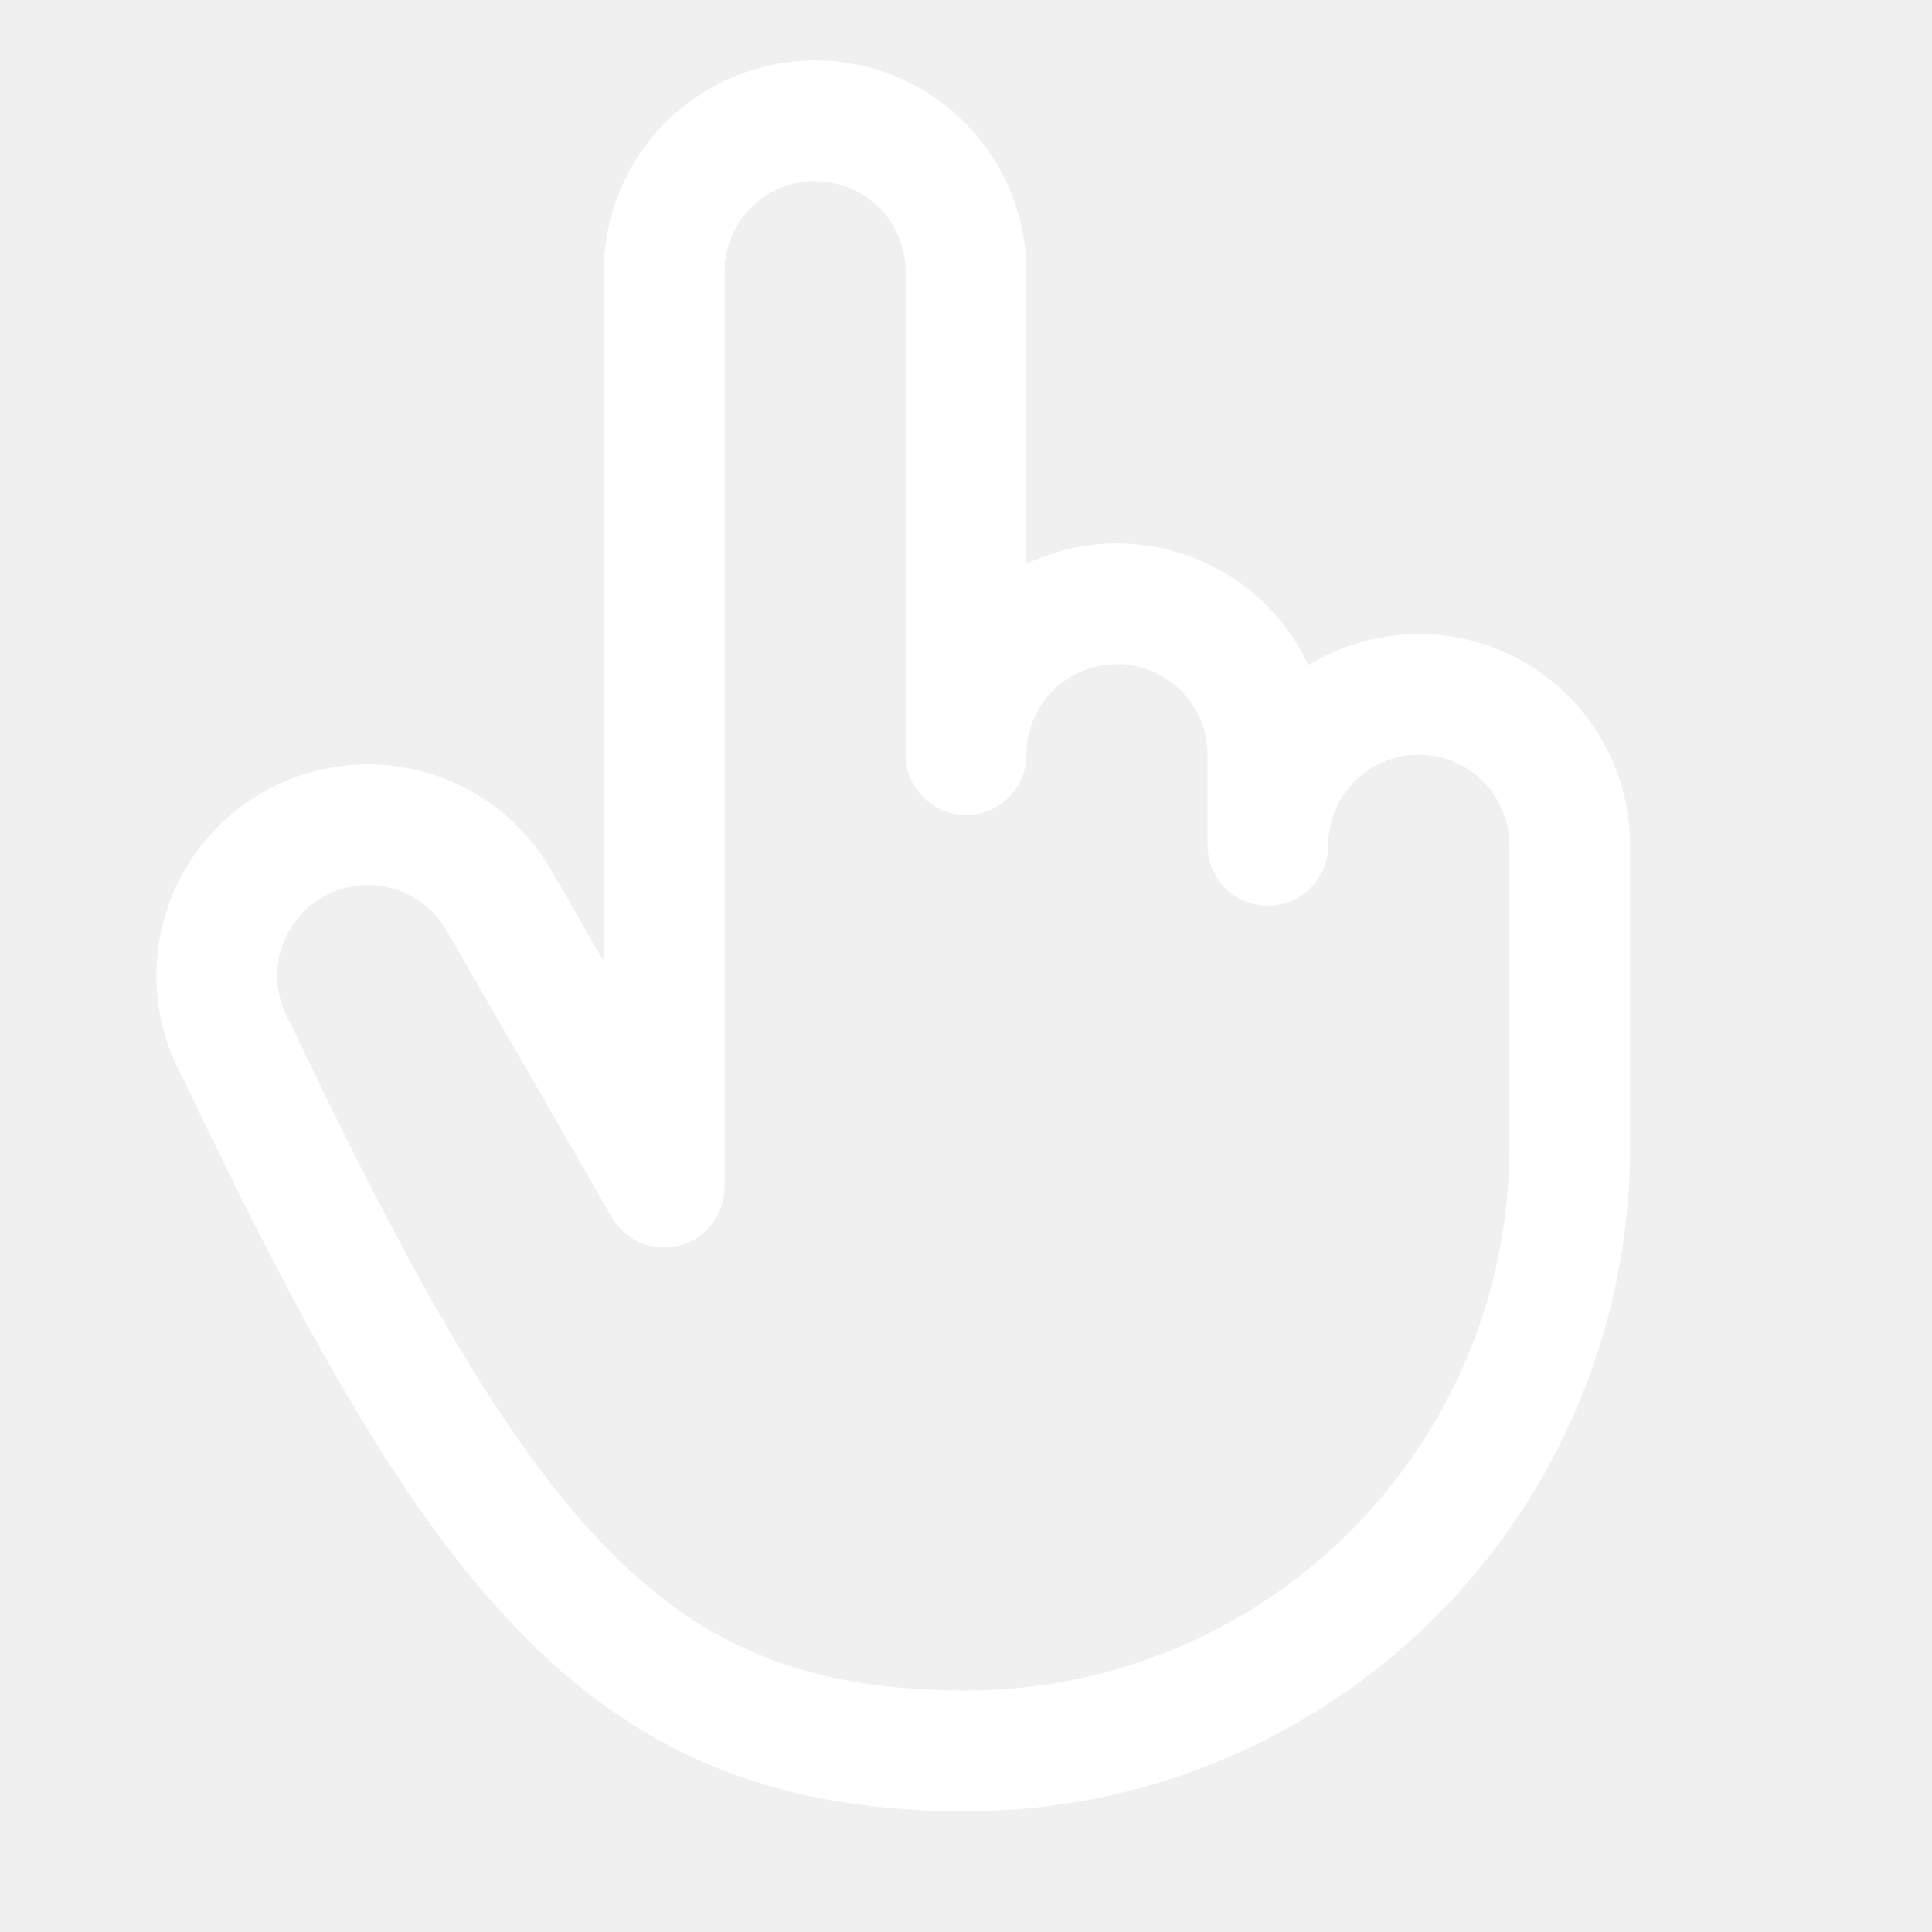
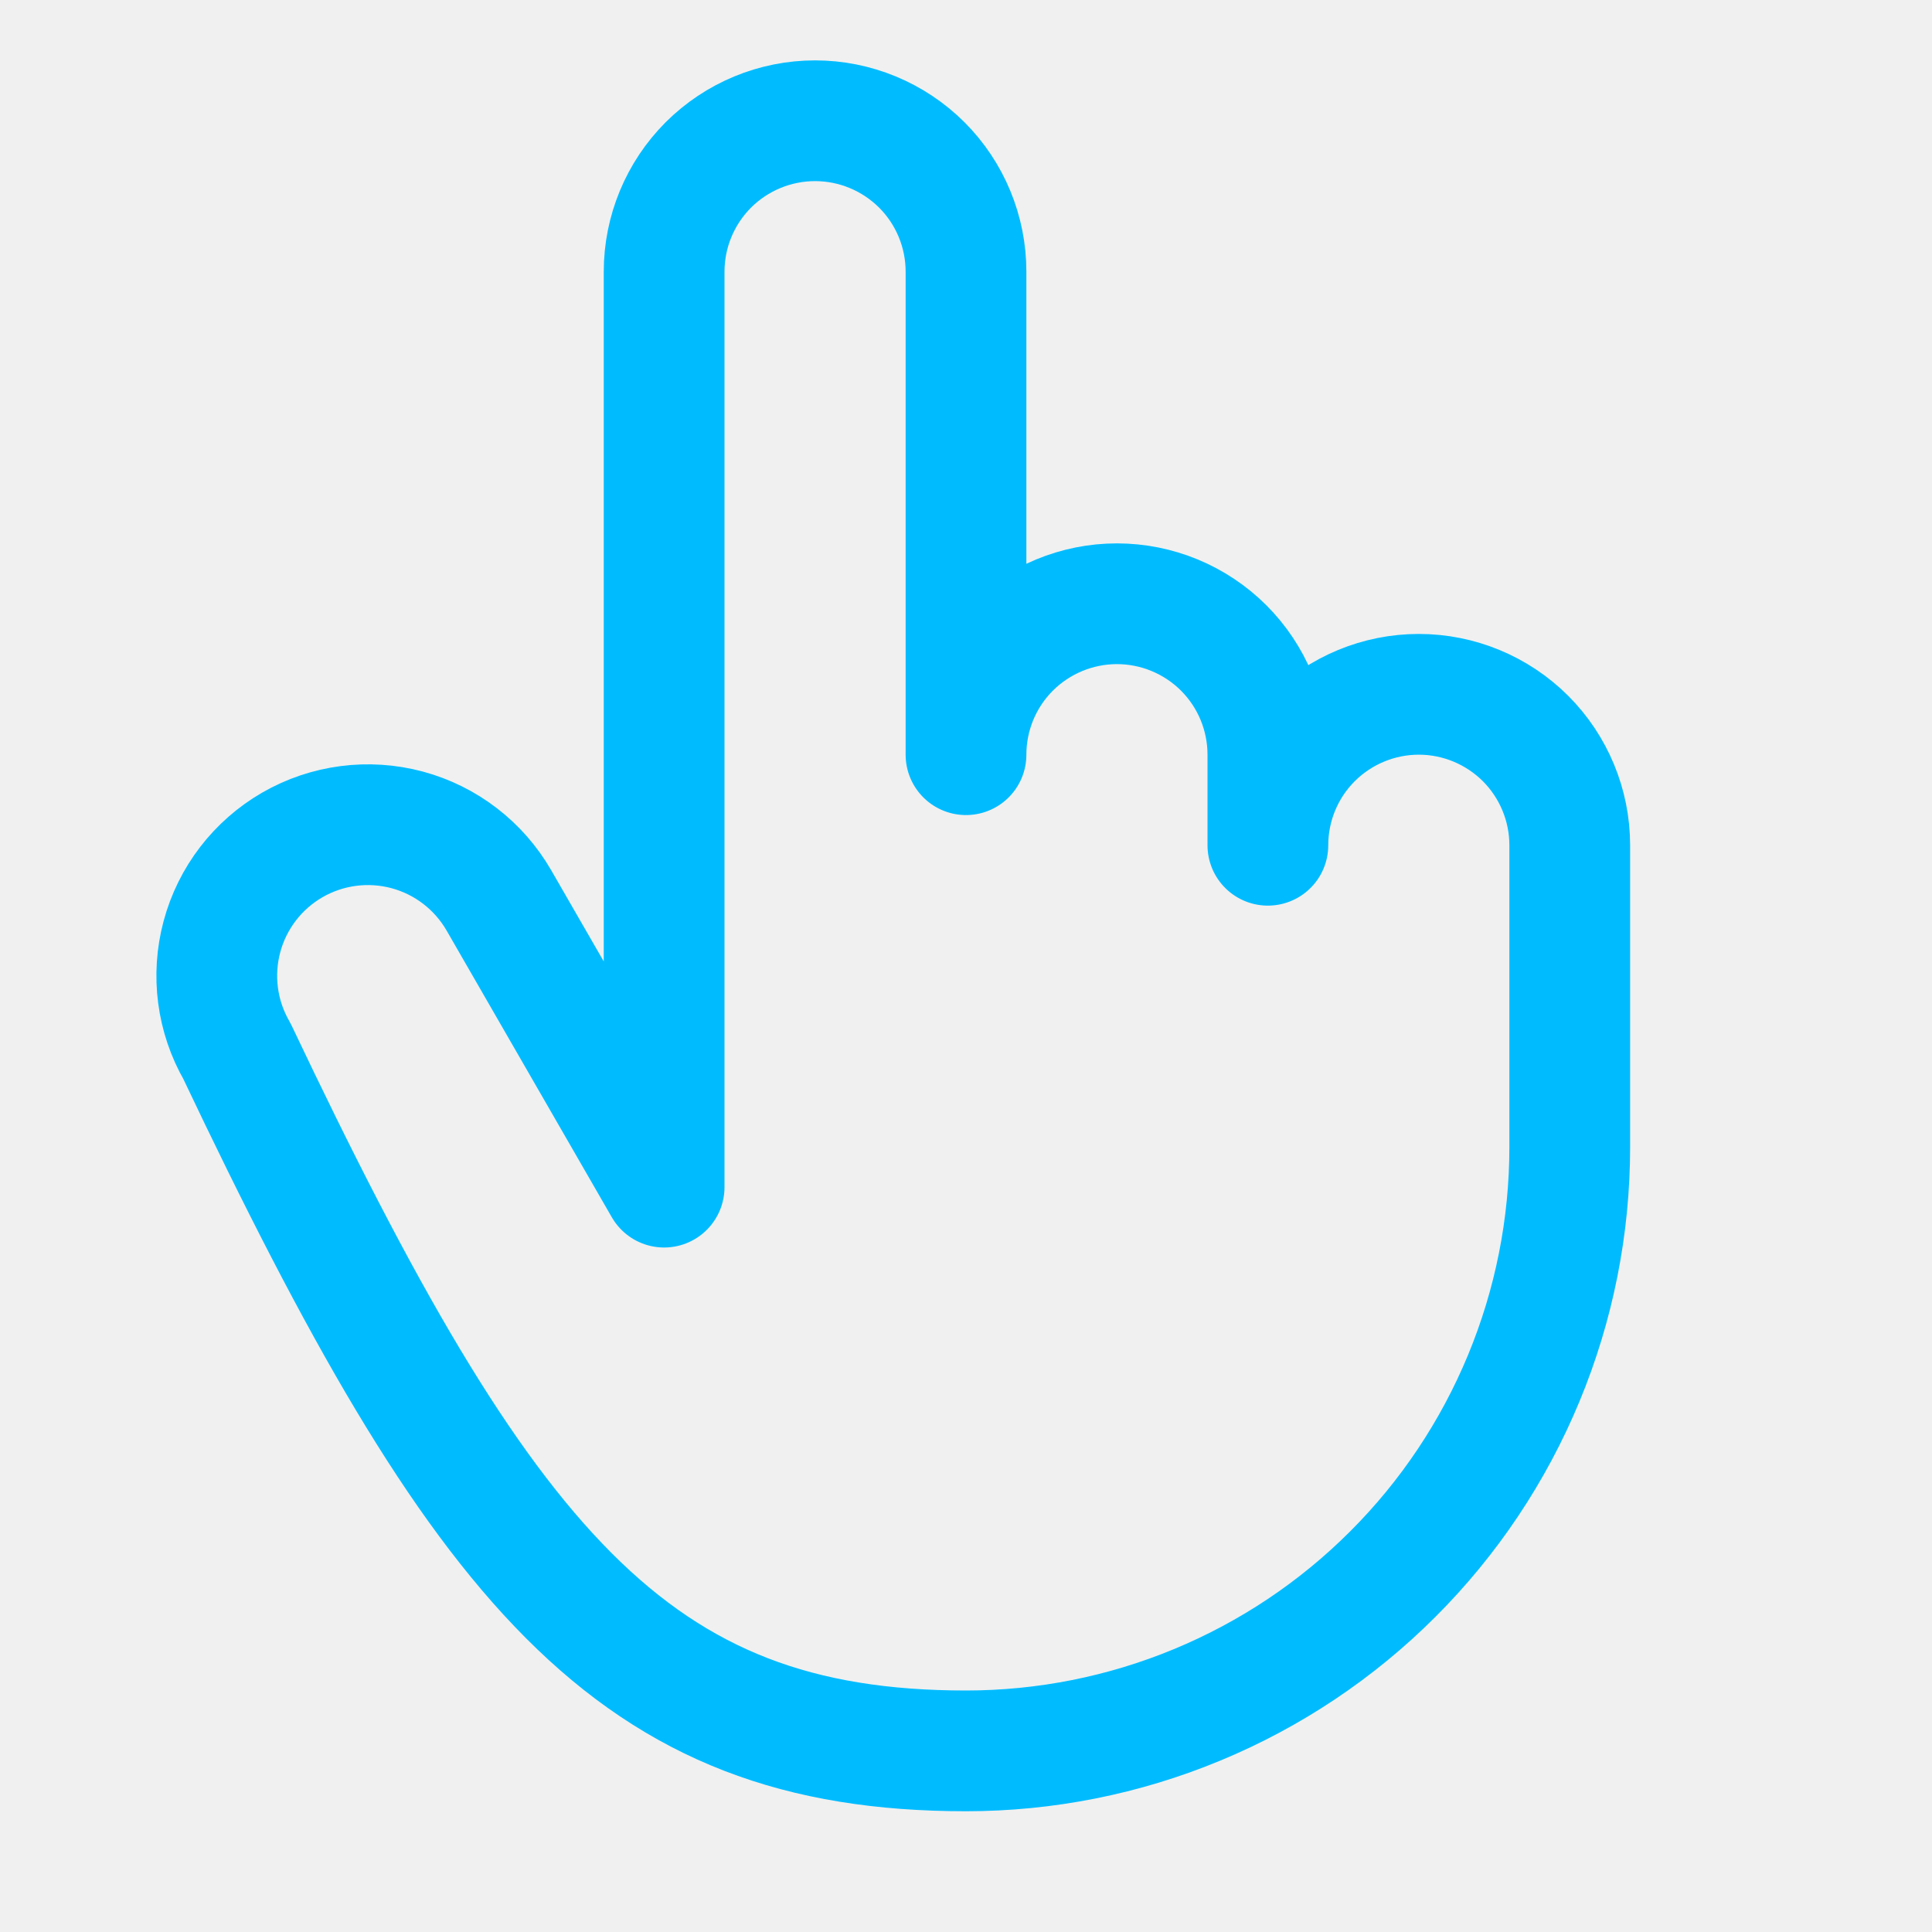
<svg xmlns="http://www.w3.org/2000/svg" width="24" height="24" viewBox="0 0 24 24" fill="none">
  <g id="hand-pointing-light 1" clip-path="url(#clip0_226_3269)">
-     <path id="Vector" d="M15.75 10.5V9.375C15.75 8.878 15.553 8.401 15.201 8.049C14.849 7.698 14.372 7.5 13.875 7.5C13.378 7.5 12.901 7.698 12.549 8.049C12.197 8.401 12 8.878 12 9.375V3.375C12 2.878 11.803 2.401 11.451 2.049C11.099 1.698 10.622 1.5 10.125 1.5C9.628 1.5 9.151 1.698 8.799 2.049C8.448 2.401 8.25 2.878 8.25 3.375V14.747L6.197 11.184C5.948 10.753 5.538 10.438 5.058 10.309C4.577 10.18 4.064 10.247 3.633 10.495C3.201 10.744 2.886 11.154 2.757 11.635C2.628 12.116 2.695 12.628 2.944 13.059C6 19.5 7.856 21.75 12 21.75C12.985 21.75 13.96 21.556 14.87 21.179C15.78 20.802 16.607 20.25 17.303 19.553C18 18.857 18.552 18.03 18.929 17.12C19.306 16.21 19.5 15.235 19.5 14.25V10.5C19.5 10.003 19.302 9.526 18.951 9.174C18.599 8.823 18.122 8.625 17.625 8.625C17.128 8.625 16.651 8.823 16.299 9.174C15.947 9.526 15.75 10.003 15.75 10.5Z" stroke="white" stroke-width="1.5" stroke-linecap="round" stroke-linejoin="round" />
+     <path id="Vector" d="M15.75 10.5V9.375C15.75 8.878 15.553 8.401 15.201 8.049C14.849 7.698 14.372 7.5 13.875 7.5C13.378 7.5 12.901 7.698 12.549 8.049C12.197 8.401 12 8.878 12 9.375V3.375C12 2.878 11.803 2.401 11.451 2.049C11.099 1.698 10.622 1.5 10.125 1.5C9.628 1.5 9.151 1.698 8.799 2.049C8.448 2.401 8.25 2.878 8.25 3.375V14.747L6.197 11.184C5.948 10.753 5.538 10.438 5.058 10.309C4.577 10.18 4.064 10.247 3.633 10.495C3.201 10.744 2.886 11.154 2.757 11.635C2.628 12.116 2.695 12.628 2.944 13.059C6 19.5 7.856 21.75 12 21.75C12.985 21.75 13.96 21.556 14.87 21.179C15.78 20.802 16.607 20.25 17.303 19.553C18 18.857 18.552 18.03 18.929 17.12C19.306 16.21 19.5 15.235 19.5 14.25V10.5C19.5 10.003 19.302 9.526 18.951 9.174C18.599 8.823 18.122 8.625 17.625 8.625C17.128 8.625 16.651 8.823 16.299 9.174C15.947 9.526 15.75 10.003 15.75 10.5Z" stroke="#00BCFF" stroke-width="1.5" stroke-linecap="round" stroke-linejoin="round" />
  </g>
  <defs>
    <clipPath id="clip0_226_3269">
-       <rect width="24" height="24" fill="white" />
+       <rect width="24" height="24" fill="#00BCFF" />
    </clipPath>
  </defs>
</svg>
